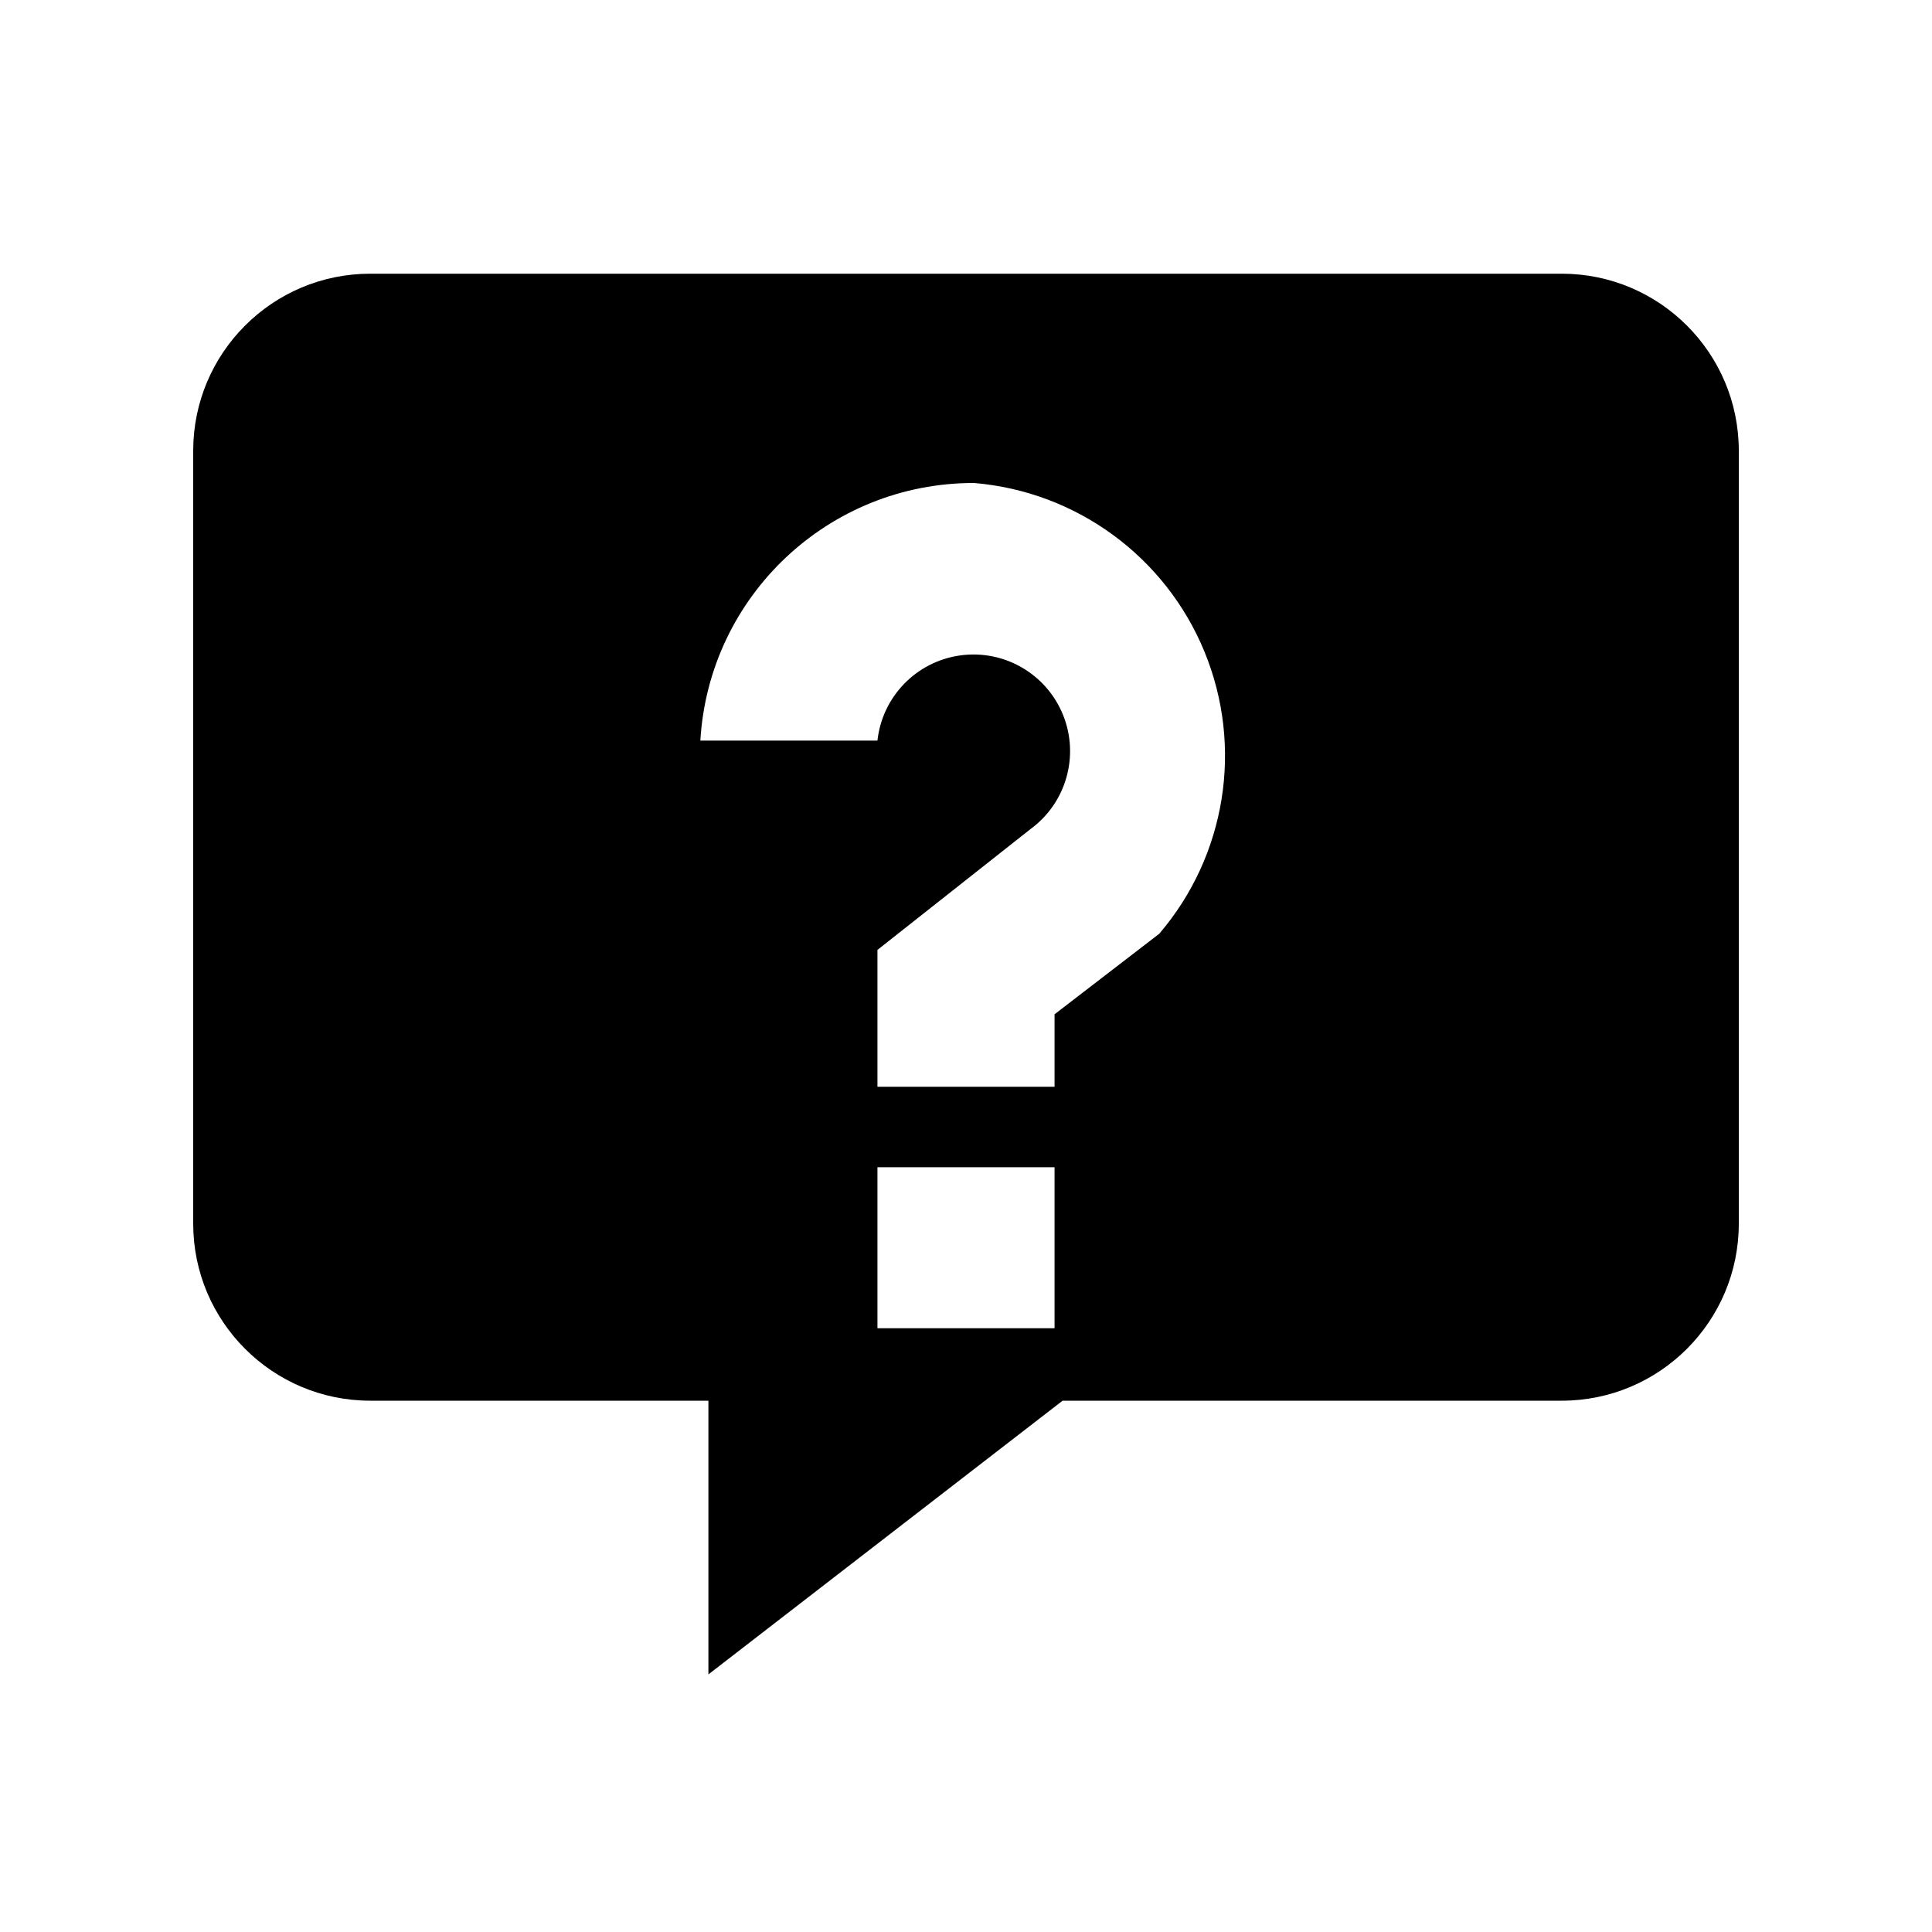
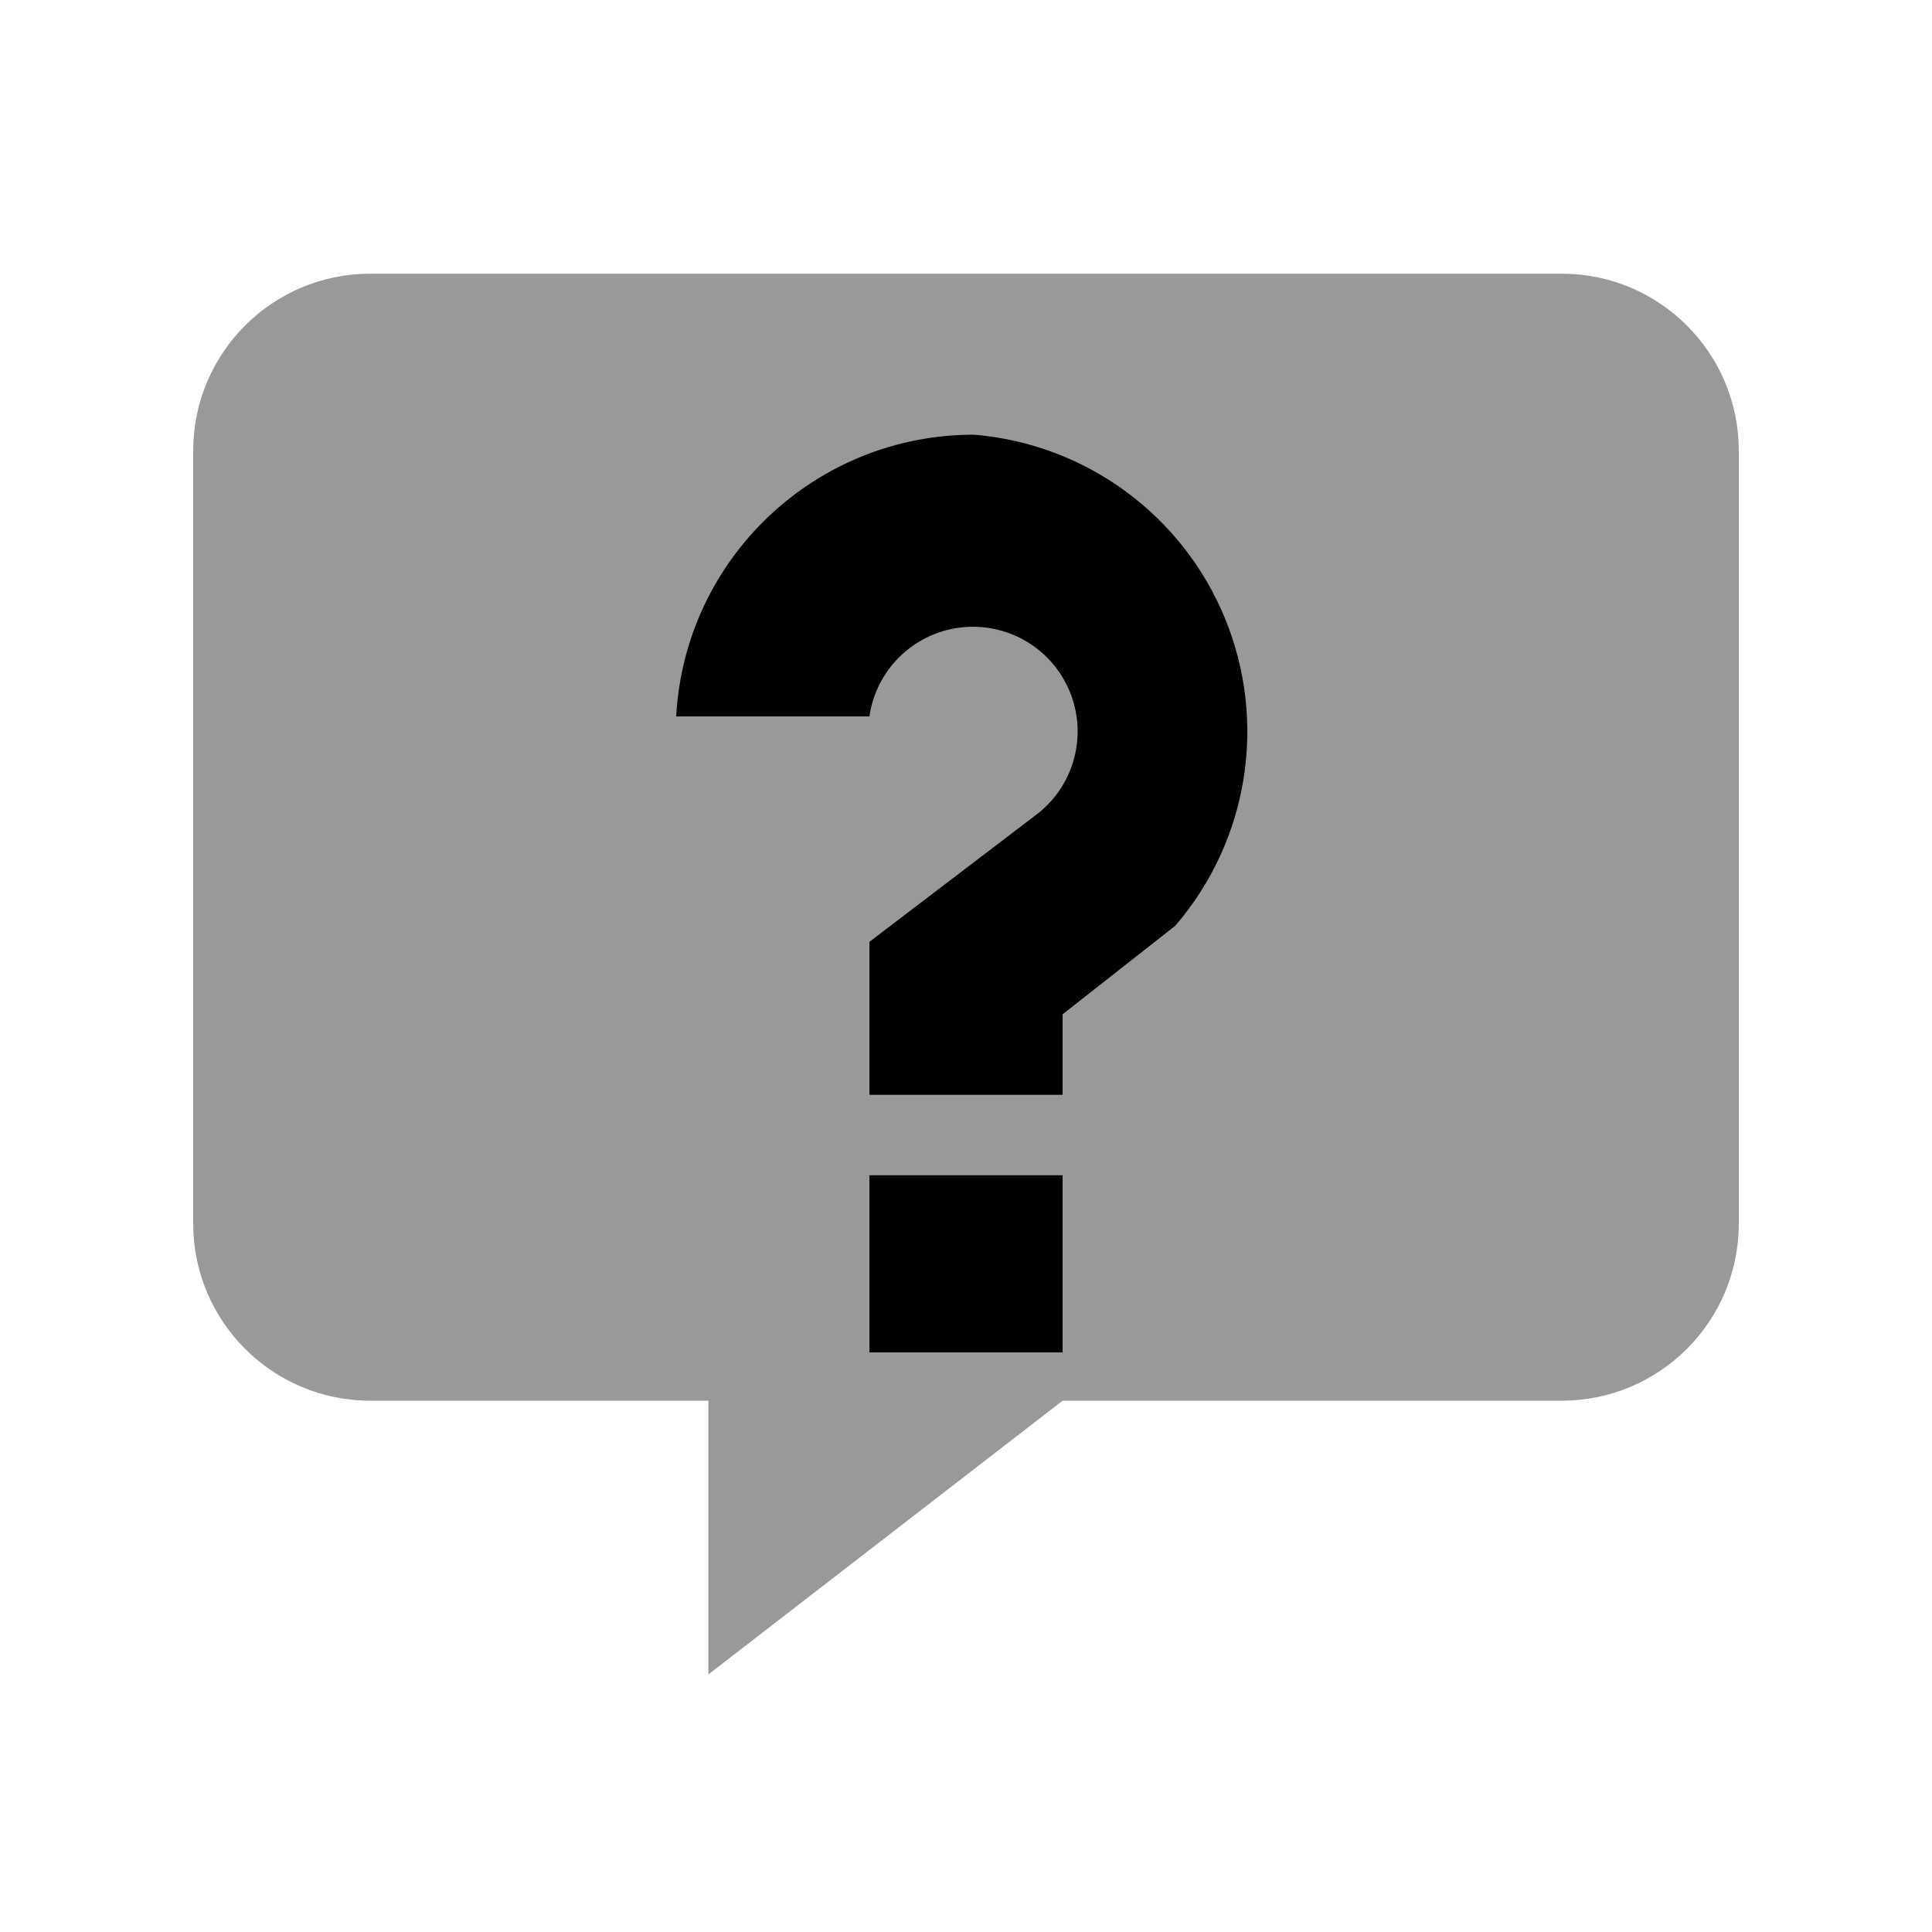
<svg xmlns="http://www.w3.org/2000/svg" width="24" height="24" viewBox="0 0 24 24">
-   <path d="M4.6,3.4 h14.8 a2.2,2.2 0 0,1 2.2,2.2 v9.6 a2.2,2.2 0 0,1 -2.2,2.2 h-6.2 l-4.4,3.4 v-3.4 h-4.2 a2.2,2.2 0 0,1 -2.2,-2.2 v-9.6 a2.2,2.2 0 0,1 2.2,-2.2 Z M12.1,6 a3.4,3.4 0 0,0 -3.4,3.2 h2.2 a1.2,1.2 0 1,1 1.9,1.1 l-1.9,1.5 v1.7 h2.2 v-0.9 l1.3,-1 a3.4,3.4 0 0,0 -2.3,-5.6 Z M10.9,14.5 h2.2 v2 h-2.2 Z" fill="#000000" fill-rule="evenodd" />
+   <path d="M4.6,3.4 h14.8 a2.2,2.2 0 0,1 2.2,2.2 v9.6 a2.2,2.2 0 0,1 -2.2,2.2 h-6.2 l-4.4,3.4 v-3.4 h-4.2 a2.2,2.2 0 0,1 -2.2,-2.2 v-9.6 a2.2,2.2 0 0,1 2.2,-2.2 Z" fill="#000000" fill-opacity="0.4" />
+   <path d="M12.1,5.4 a3.7,3.7 0 0,0 -3.7,3.5 h2.4 a1.3,1.3 0 1,1 2.1,1.2 l-2.1,1.6 v1.9 h2.4 v-1 l1.4,-1.1 a3.7,3.7 0 0,0 -2.5,-6.1 Z M10.8,14.6 h2.4 v2.2 h-2.4 Z" fill="#000000" />
</svg>
